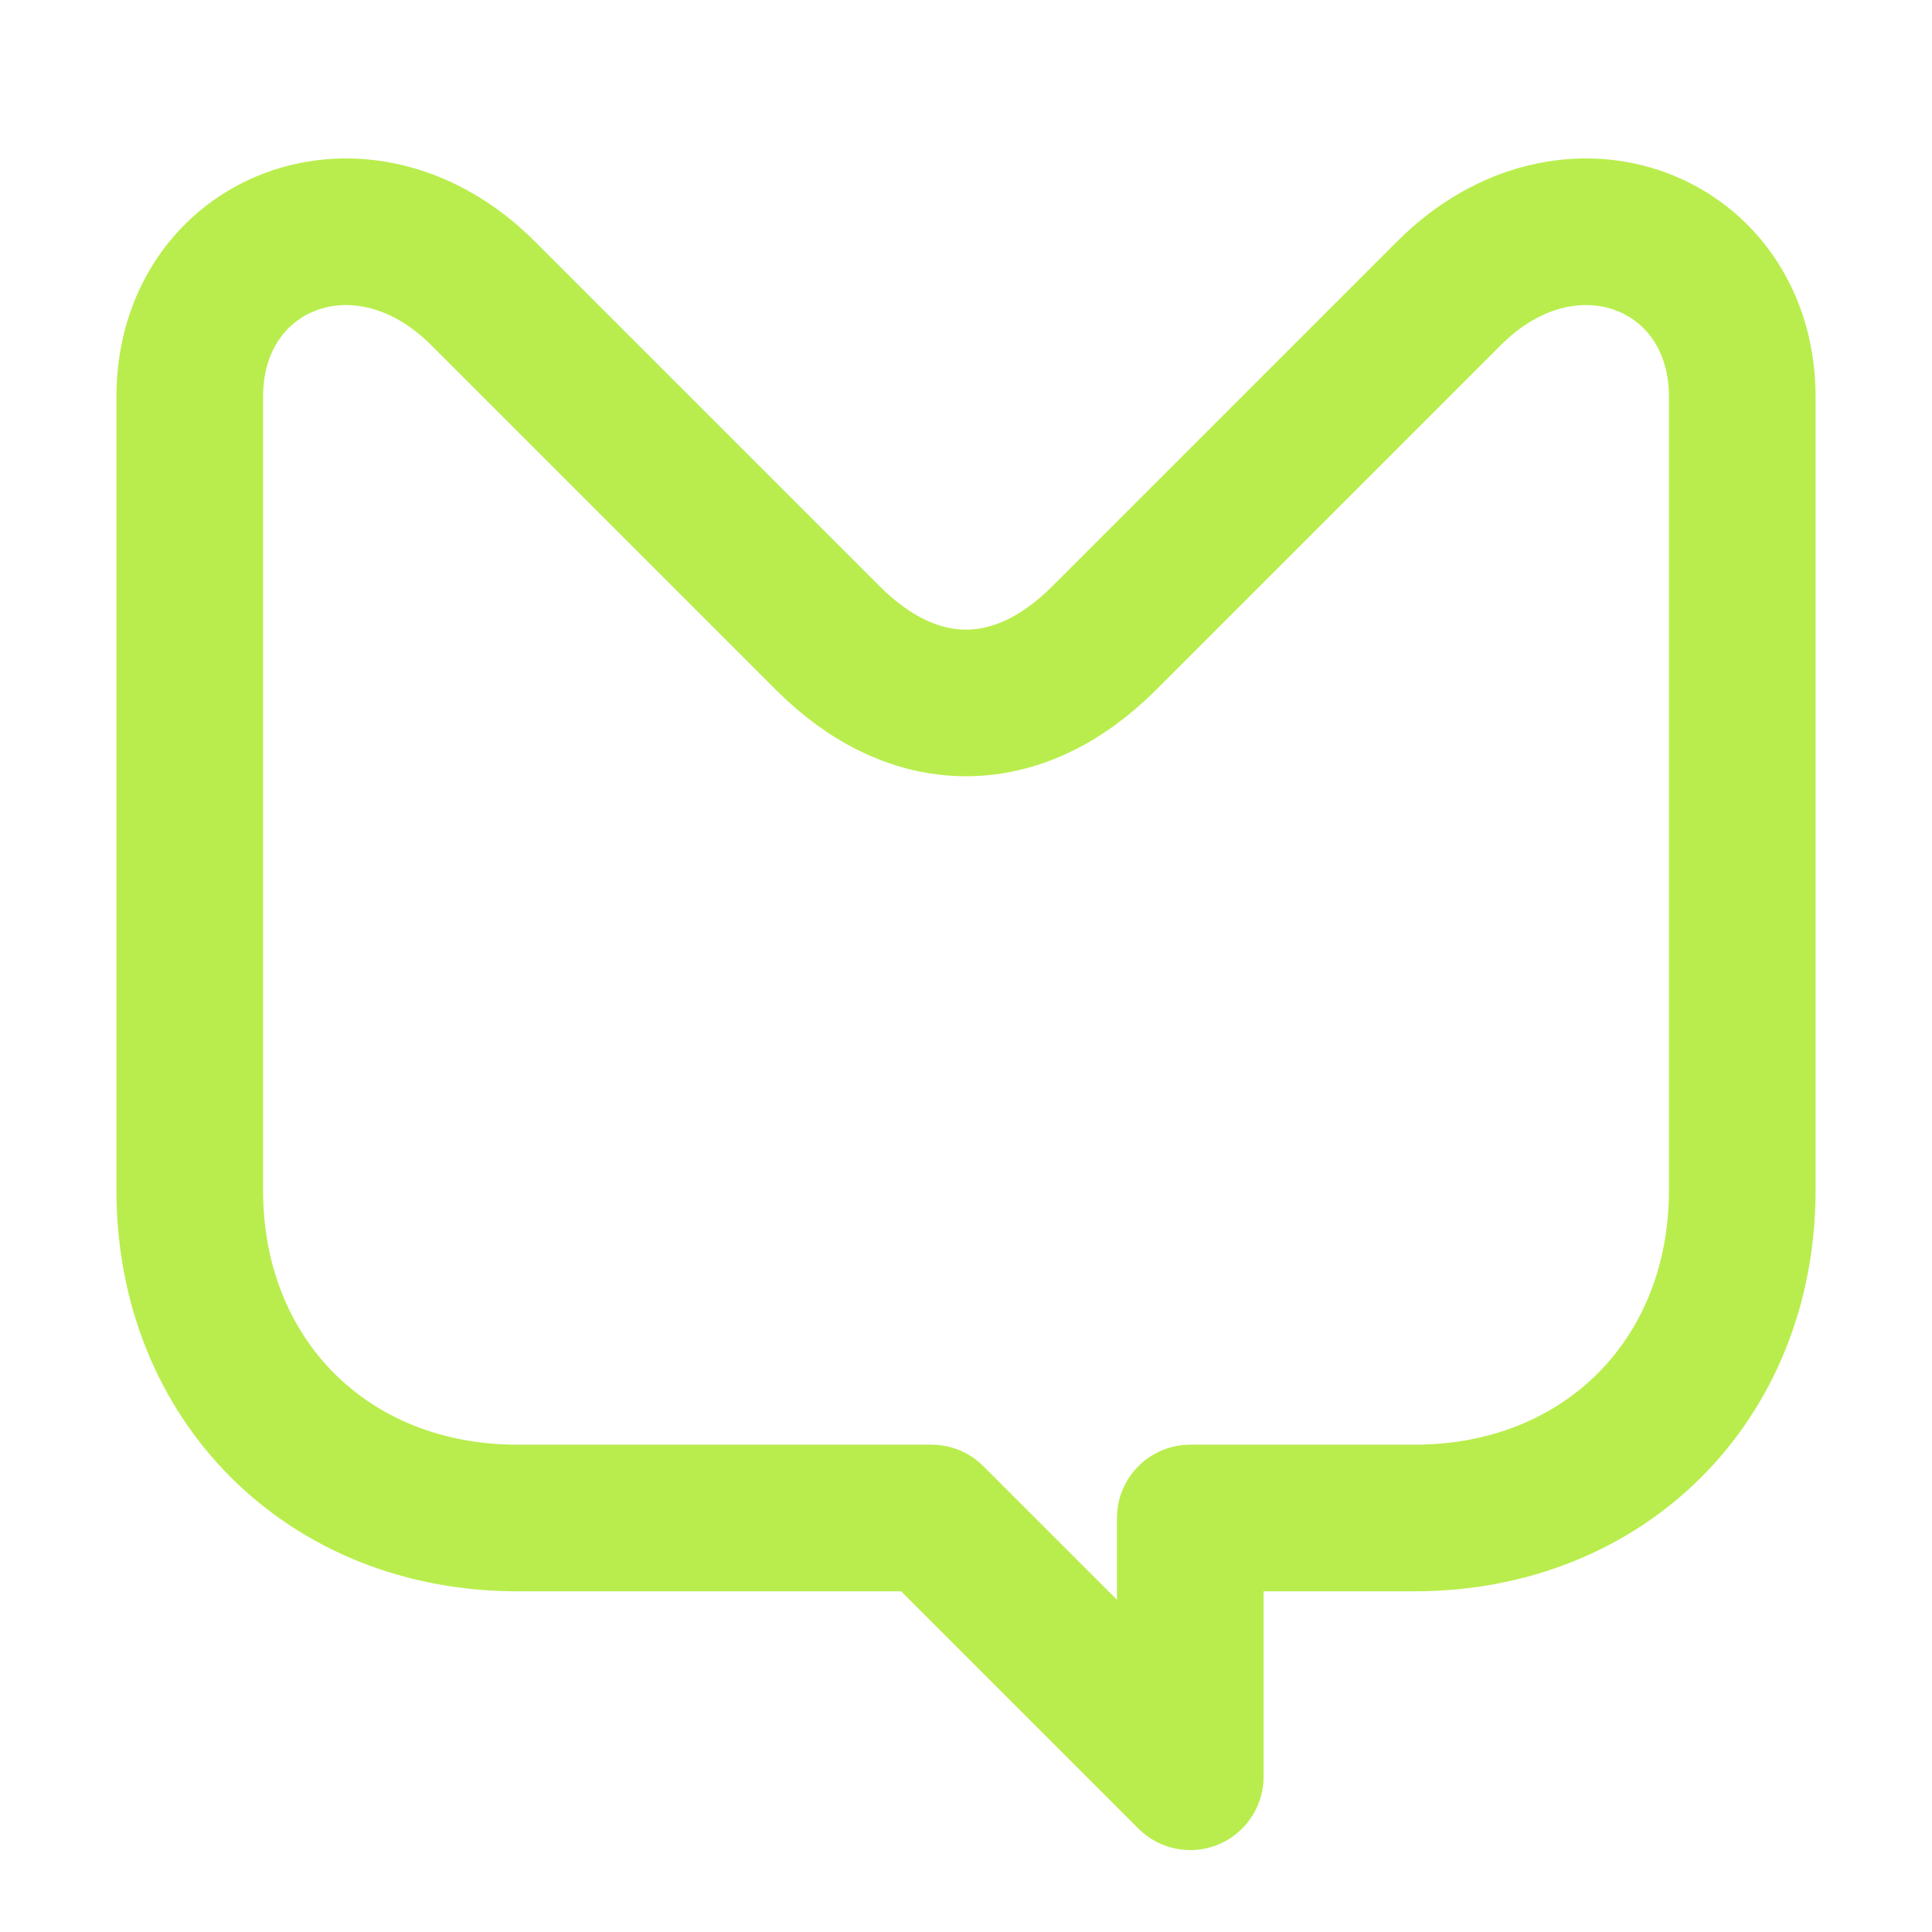
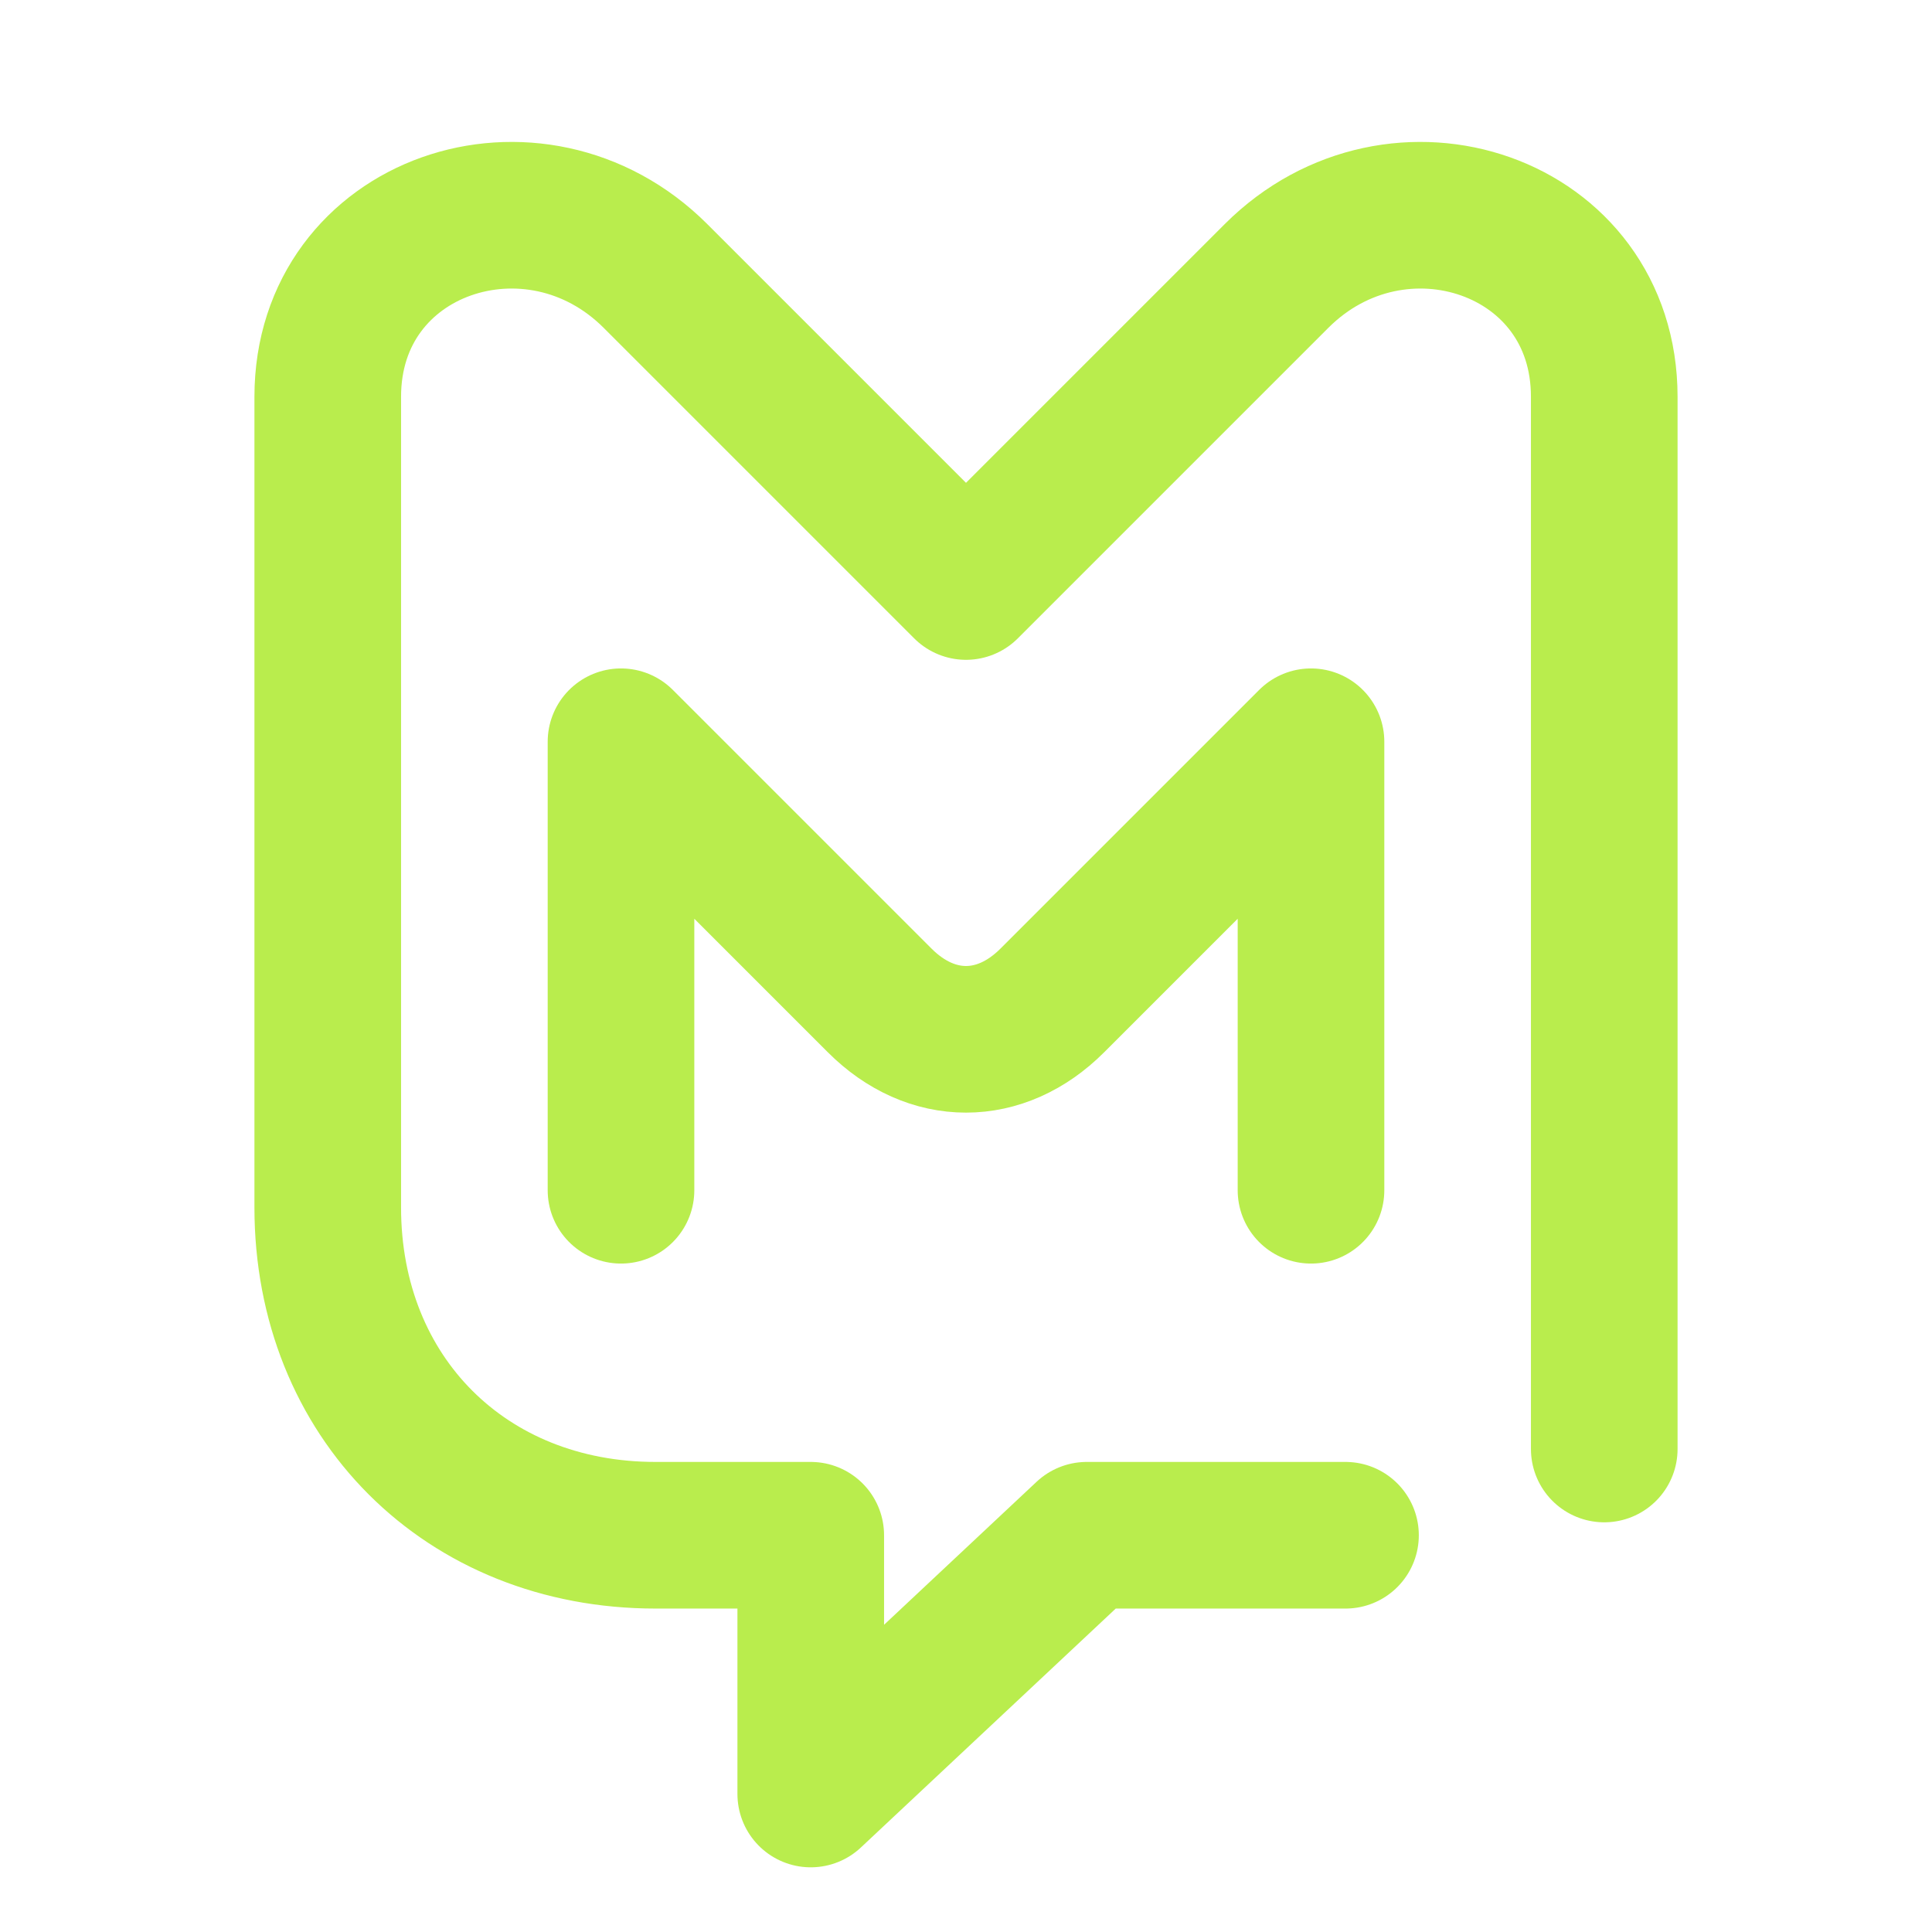
<svg xmlns="http://www.w3.org/2000/svg" viewBox="0 0 112 112" role="img" aria-label="Môj Chatbot">
-   <path d="M69 103L69 88H82C93 88 101 80 101 69V23C101 14 91 10 84 17L64 37C59 42 53 42 48 37L28 17C21 10 11 14 11 23V69C11 80 19 88 30 88H54L69 103Z" fill="none" stroke="#B9ED4D" stroke-width="8.5" stroke-linecap="round" stroke-linejoin="round" />
+   <path d="M93 84V23C93 13 81 9 74 16L56 34L38 16C31 9 19 13 19 23V70C19 81 27 89 38 89H47V104L63 89H78" fill="none" stroke="#B9ED4D" stroke-width="8.5" stroke-linecap="round" stroke-linejoin="round" />
+   <path d="M36 69V43L51 58C54 61 58 61 61 58L76 43V69" fill="none" stroke="#B9ED4D" stroke-width="8.5" stroke-linecap="round" stroke-linejoin="round" />
</svg>
